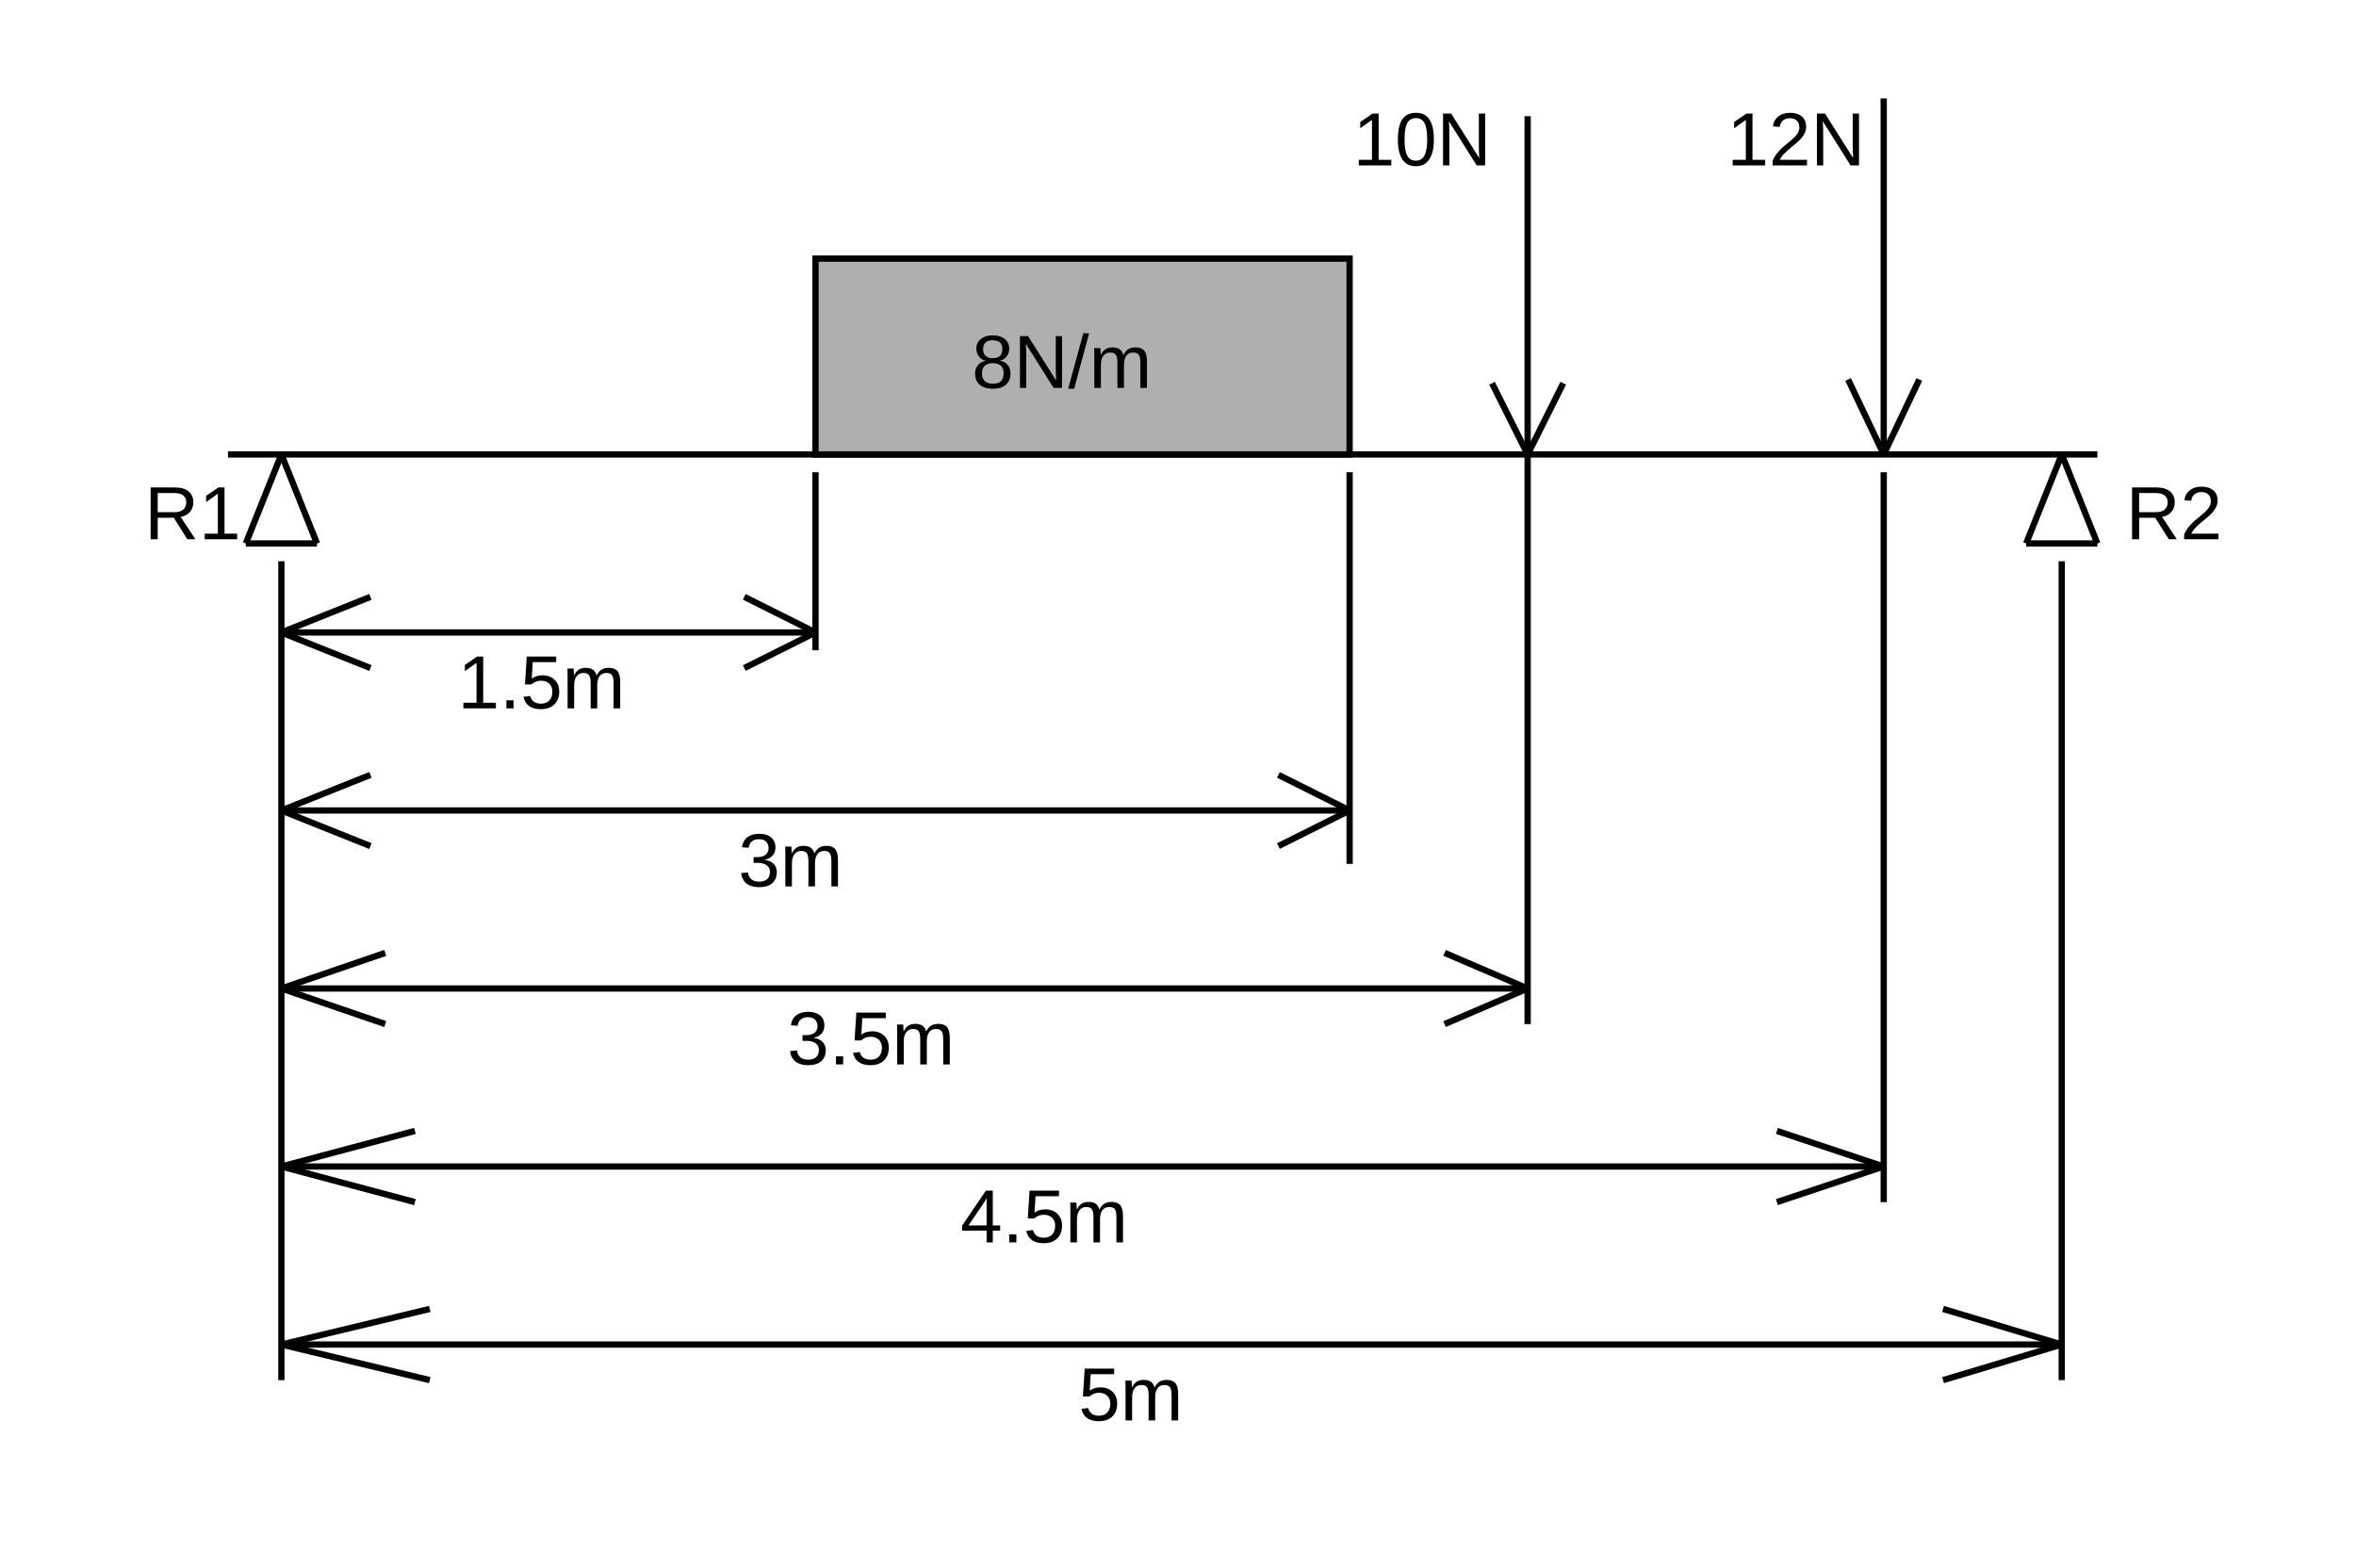
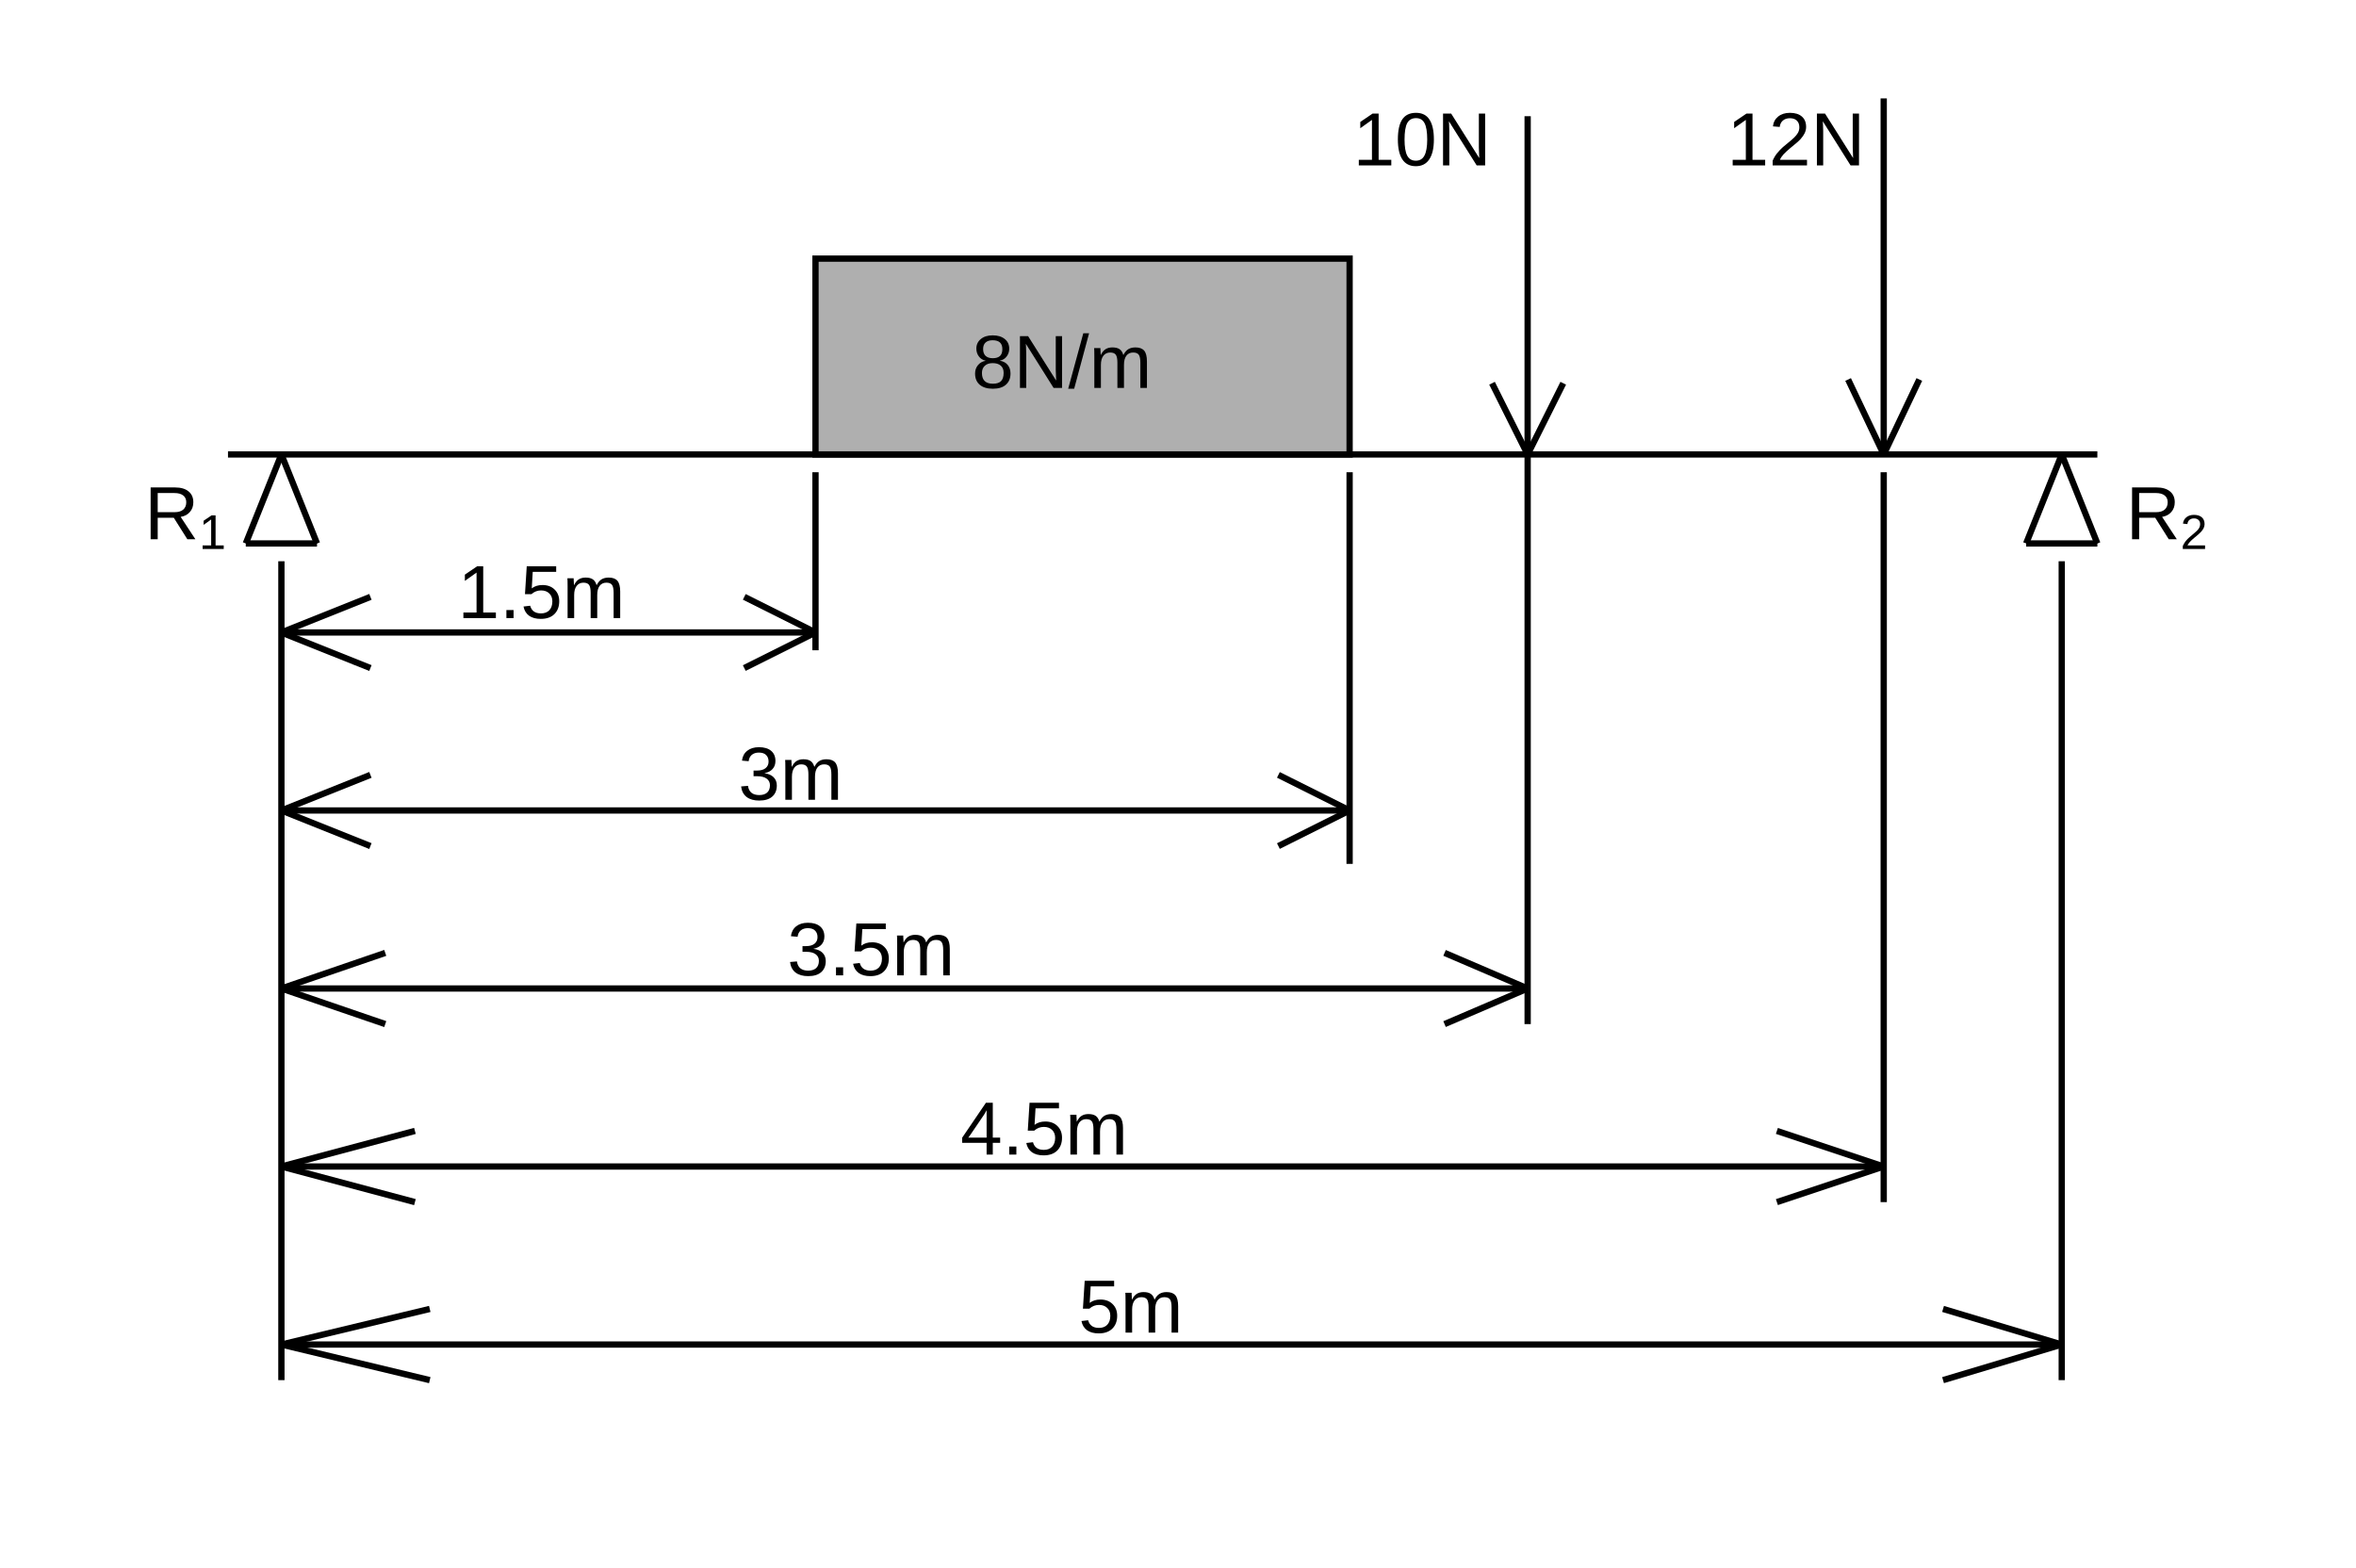
- <svg xmlns="http://www.w3.org/2000/svg" width="100%" height="100%" version="1.1" viewBox="-16.457 -44.016 375.118 249.606" style="background-color:#FFFFFF">
-   <defs />
+ <svg xmlns="http://www.w3.org/2000/svg" width="100%" height="100%" version="1.1" viewBox="-16.457 -44.016 375.118 249.606" style="background-color:#FFFFFF" id="svg48">
+   <defs id="defs1" />
  <g id="layer1">
-     <line x1="19.843" y1="28.346" x2="317.48" y2="28.346" opacity="1" stroke="#000000" stroke-opacity="1" stroke-width="1" stroke-linecap="butt" stroke-linejoin="miter" stroke-dasharray="none" />
-     <text x="6.543" y="41.85" font-size="12" fill="#000000" fill-opacity="1" font-family="Arial" font-weight="normal" font-style="normal">R1</text>
-     <line x1="28.346" y1="175.748" x2="28.346" y2="45.354" opacity="1" stroke="#000000" stroke-opacity="1" stroke-width="1" stroke-linecap="butt" stroke-linejoin="miter" stroke-dasharray="none" />
-     <g>
-       <line x1="28.346" y1="28.346" x2="22.677" y2="42.52" opacity="1" stroke="#000000" stroke-opacity="1" stroke-width="1" stroke-linecap="butt" stroke-linejoin="miter" stroke-dasharray="none" />
-       <line x1="28.346" y1="28.346" x2="34.016" y2="42.52" opacity="1" stroke="#000000" stroke-opacity="1" stroke-width="1" stroke-linecap="butt" stroke-linejoin="miter" stroke-dasharray="none" />
-       <line x1="22.677" y1="42.52" x2="34.016" y2="42.52" opacity="1" stroke="#000000" stroke-opacity="1" stroke-width="1" stroke-linecap="butt" stroke-linejoin="miter" stroke-dasharray="none" />
+     <line x1="19.843" y1="28.346" x2="317.48" y2="28.346" opacity="1" stroke="#000000" stroke-opacity="1" stroke-width="1" stroke-linecap="butt" stroke-linejoin="miter" stroke-dasharray="none" id="line1" />
+     <text x="6.543" y="41.85" font-size="12px" fill="#000000" fill-opacity="1" font-family="Arial" font-weight="normal" font-style="normal" id="text1">R<tspan style="font-size:65%;baseline-shift:sub" id="tspan48">1</tspan>
+     </text>
+     <line x1="28.346" y1="175.748" x2="28.346" y2="45.354" opacity="1" stroke="#000000" stroke-opacity="1" stroke-width="1" stroke-linecap="butt" stroke-linejoin="miter" stroke-dasharray="none" id="line2" />
+     <g id="g5">
+       <line x1="28.346" y1="28.346" x2="22.677" y2="42.52" opacity="1" stroke="#000000" stroke-opacity="1" stroke-width="1" stroke-linecap="butt" stroke-linejoin="miter" stroke-dasharray="none" id="line3" />
+       <line x1="28.346" y1="28.346" x2="34.016" y2="42.52" opacity="1" stroke="#000000" stroke-opacity="1" stroke-width="1" stroke-linecap="butt" stroke-linejoin="miter" stroke-dasharray="none" id="line4" />
+       <line x1="22.677" y1="42.52" x2="34.016" y2="42.52" opacity="1" stroke="#000000" stroke-opacity="1" stroke-width="1" stroke-linecap="butt" stroke-linejoin="miter" stroke-dasharray="none" id="line5" />
    </g>
-     <rect x="113.386" y="-2.835" width="85.039" height="31.181" opacity="1" stroke="#000000" stroke-opacity="1" stroke-width="1" stroke-linecap="butt" stroke-linejoin="miter" stroke-dasharray="none" fill="#AFAFAF" fill-opacity="1" />
-     <line x1="113.386" y1="31.181" x2="113.386" y2="59.528" opacity="1" stroke="#000000" stroke-opacity="1" stroke-width="1" stroke-linecap="butt" stroke-linejoin="miter" stroke-dasharray="none" />
-     <line x1="113.386" y1="56.693" x2="28.346" y2="56.693" opacity="1" stroke="#000000" stroke-opacity="1" stroke-width="1" stroke-linecap="butt" stroke-linejoin="miter" stroke-dasharray="none" />
-     <line x1="113.386" y1="56.693" x2="102.047" y2="51.024" opacity="1" stroke="#000000" stroke-opacity="1" stroke-width="1" stroke-linecap="butt" stroke-linejoin="miter" stroke-dasharray="none" />
-     <line x1="113.386" y1="56.693" x2="102.047" y2="62.362" opacity="1" stroke="#000000" stroke-opacity="1" stroke-width="1" stroke-linecap="butt" stroke-linejoin="miter" stroke-dasharray="none" />
-     <line x1="28.346" y1="56.693" x2="42.52" y2="51.024" opacity="1" stroke="#000000" stroke-opacity="1" stroke-width="1" stroke-linecap="butt" stroke-linejoin="miter" stroke-dasharray="none" />
-     <line x1="28.346" y1="56.693" x2="42.52" y2="62.362" opacity="1" stroke="#000000" stroke-opacity="1" stroke-width="1" stroke-linecap="butt" stroke-linejoin="miter" stroke-dasharray="none" />
-     <text x="56.402" y="68.78" font-size="12" fill="#000000" fill-opacity="1" font-family="Arial" font-weight="normal" font-style="normal">1.5m</text>
-     <line x1="198.425" y1="31.181" x2="198.425" y2="93.543" opacity="1" stroke="#000000" stroke-opacity="1" stroke-width="1" stroke-linecap="butt" stroke-linejoin="miter" stroke-dasharray="none" />
-     <g>
-       <line x1="28.346" y1="85.039" x2="198.425" y2="85.039" opacity="1" stroke="#000000" stroke-opacity="1" stroke-width="1" stroke-linecap="butt" stroke-linejoin="miter" stroke-dasharray="none" />
-       <line x1="28.346" y1="85.039" x2="42.52" y2="79.37" opacity="1" stroke="#000000" stroke-opacity="1" stroke-width="1" stroke-linecap="butt" stroke-linejoin="miter" stroke-dasharray="none" />
-       <line x1="28.346" y1="85.039" x2="42.52" y2="90.709" opacity="1" stroke="#000000" stroke-opacity="1" stroke-width="1" stroke-linecap="butt" stroke-linejoin="miter" stroke-dasharray="none" />
-       <line x1="198.425" y1="85.039" x2="187.087" y2="79.37" opacity="1" stroke="#000000" stroke-opacity="1" stroke-width="1" stroke-linecap="butt" stroke-linejoin="miter" stroke-dasharray="none" />
-       <line x1="198.425" y1="85.039" x2="187.087" y2="90.709" opacity="1" stroke="#000000" stroke-opacity="1" stroke-width="1" stroke-linecap="butt" stroke-linejoin="miter" stroke-dasharray="none" />
-       <text x="101.087" y="97.126" font-size="12" fill="#000000" fill-opacity="1" font-family="Arial" font-weight="normal" font-style="normal">3m</text>
+     <rect x="113.386" y="-2.835" width="85.039" height="31.181" opacity="1" stroke="#000000" stroke-opacity="1" stroke-width="1" stroke-linecap="butt" stroke-linejoin="miter" stroke-dasharray="none" fill="#AFAFAF" fill-opacity="1" id="rect5" />
+     <line x1="113.386" y1="31.181" x2="113.386" y2="59.528" opacity="1" stroke="#000000" stroke-opacity="1" stroke-width="1" stroke-linecap="butt" stroke-linejoin="miter" stroke-dasharray="none" id="line6" />
+     <line x1="113.386" y1="56.693" x2="28.346" y2="56.693" opacity="1" stroke="#000000" stroke-opacity="1" stroke-width="1" stroke-linecap="butt" stroke-linejoin="miter" stroke-dasharray="none" id="line7" />
+     <line x1="113.386" y1="56.693" x2="102.047" y2="51.024" opacity="1" stroke="#000000" stroke-opacity="1" stroke-width="1" stroke-linecap="butt" stroke-linejoin="miter" stroke-dasharray="none" id="line8" />
+     <line x1="113.386" y1="56.693" x2="102.047" y2="62.362" opacity="1" stroke="#000000" stroke-opacity="1" stroke-width="1" stroke-linecap="butt" stroke-linejoin="miter" stroke-dasharray="none" id="line9" />
+     <line x1="28.346" y1="56.693" x2="42.52" y2="51.024" opacity="1" stroke="#000000" stroke-opacity="1" stroke-width="1" stroke-linecap="butt" stroke-linejoin="miter" stroke-dasharray="none" id="line10" />
+     <line x1="28.346" y1="56.693" x2="42.52" y2="62.362" opacity="1" stroke="#000000" stroke-opacity="1" stroke-width="1" stroke-linecap="butt" stroke-linejoin="miter" stroke-dasharray="none" id="line11" />
+     <text x="56.402" y="54.405" font-size="12px" fill="#000000" fill-opacity="1" font-family="Arial" font-weight="normal" font-style="normal" id="text11">1.5m</text>
+     <line x1="198.425" y1="31.181" x2="198.425" y2="93.543" opacity="1" stroke="#000000" stroke-opacity="1" stroke-width="1" stroke-linecap="butt" stroke-linejoin="miter" stroke-dasharray="none" id="line12" />
+     <g id="g17">
+       <line x1="28.346" y1="85.039" x2="198.425" y2="85.039" opacity="1" stroke="#000000" stroke-opacity="1" stroke-width="1" stroke-linecap="butt" stroke-linejoin="miter" stroke-dasharray="none" id="line13" />
+       <line x1="28.346" y1="85.039" x2="42.52" y2="79.37" opacity="1" stroke="#000000" stroke-opacity="1" stroke-width="1" stroke-linecap="butt" stroke-linejoin="miter" stroke-dasharray="none" id="line14" />
+       <line x1="28.346" y1="85.039" x2="42.52" y2="90.709" opacity="1" stroke="#000000" stroke-opacity="1" stroke-width="1" stroke-linecap="butt" stroke-linejoin="miter" stroke-dasharray="none" id="line15" />
+       <line x1="198.425" y1="85.039" x2="187.087" y2="79.37" opacity="1" stroke="#000000" stroke-opacity="1" stroke-width="1" stroke-linecap="butt" stroke-linejoin="miter" stroke-dasharray="none" id="line16" />
+       <line x1="198.425" y1="85.039" x2="187.087" y2="90.709" opacity="1" stroke="#000000" stroke-opacity="1" stroke-width="1" stroke-linecap="butt" stroke-linejoin="miter" stroke-dasharray="none" id="line17" />
+       <text x="101.087" y="83.335" font-size="12px" fill="#000000" fill-opacity="1" font-family="Arial" font-weight="normal" font-style="normal" id="text17">3m</text>
    </g>
-     <g>
-       <line x1="283.465" y1="-28.346" x2="283.465" y2="28.346" opacity="1" stroke="#000000" stroke-opacity="1" stroke-width="1" stroke-linecap="butt" stroke-linejoin="miter" stroke-dasharray="none" />
-       <line x1="283.465" y1="28.346" x2="289.134" y2="16.411" opacity="1" stroke="#000000" stroke-opacity="1" stroke-width="1" stroke-linecap="butt" stroke-linejoin="miter" stroke-dasharray="none" />
-       <line x1="283.465" y1="28.346" x2="277.795" y2="16.411" opacity="1" stroke="#000000" stroke-opacity="1" stroke-width="1" stroke-linecap="butt" stroke-linejoin="miter" stroke-dasharray="none" />
+     <g id="g20">
+       <line x1="283.465" y1="-28.346" x2="283.465" y2="28.346" opacity="1" stroke="#000000" stroke-opacity="1" stroke-width="1" stroke-linecap="butt" stroke-linejoin="miter" stroke-dasharray="none" id="line18" />
+       <line x1="283.465" y1="28.346" x2="289.134" y2="16.411" opacity="1" stroke="#000000" stroke-opacity="1" stroke-width="1" stroke-linecap="butt" stroke-linejoin="miter" stroke-dasharray="none" id="line19" />
+       <line x1="283.465" y1="28.346" x2="277.795" y2="16.411" opacity="1" stroke="#000000" stroke-opacity="1" stroke-width="1" stroke-linecap="butt" stroke-linejoin="miter" stroke-dasharray="none" id="line20" />
    </g>
-     <g>
-       <line x1="226.772" y1="-25.512" x2="226.772" y2="28.346" opacity="1" stroke="#000000" stroke-opacity="1" stroke-width="1" stroke-linecap="butt" stroke-linejoin="miter" stroke-dasharray="none" />
-       <line x1="226.772" y1="28.346" x2="232.441" y2="17.008" opacity="1" stroke="#000000" stroke-opacity="1" stroke-width="1" stroke-linecap="butt" stroke-linejoin="miter" stroke-dasharray="none" />
-       <line x1="226.772" y1="28.346" x2="221.102" y2="17.008" opacity="1" stroke="#000000" stroke-opacity="1" stroke-width="1" stroke-linecap="butt" stroke-linejoin="miter" stroke-dasharray="none" />
+     <g id="g23">
+       <line x1="226.772" y1="-25.512" x2="226.772" y2="28.346" opacity="1" stroke="#000000" stroke-opacity="1" stroke-width="1" stroke-linecap="butt" stroke-linejoin="miter" stroke-dasharray="none" id="line21" />
+       <line x1="226.772" y1="28.346" x2="232.441" y2="17.008" opacity="1" stroke="#000000" stroke-opacity="1" stroke-width="1" stroke-linecap="butt" stroke-linejoin="miter" stroke-dasharray="none" id="line22" />
+       <line x1="226.772" y1="28.346" x2="221.102" y2="17.008" opacity="1" stroke="#000000" stroke-opacity="1" stroke-width="1" stroke-linecap="butt" stroke-linejoin="miter" stroke-dasharray="none" id="line23" />
    </g>
-     <line x1="226.772" y1="28.346" x2="226.772" y2="119.055" opacity="1" stroke="#000000" stroke-opacity="1" stroke-width="1" stroke-linecap="butt" stroke-linejoin="miter" stroke-dasharray="none" />
-     <g>
-       <line x1="28.346" y1="113.386" x2="226.772" y2="113.386" opacity="1" stroke="#000000" stroke-opacity="1" stroke-width="1" stroke-linecap="butt" stroke-linejoin="miter" stroke-dasharray="none" />
-       <line x1="28.346" y1="113.386" x2="44.882" y2="107.716" opacity="1" stroke="#000000" stroke-opacity="1" stroke-width="1" stroke-linecap="butt" stroke-linejoin="miter" stroke-dasharray="none" />
-       <line x1="28.346" y1="113.386" x2="44.882" y2="119.055" opacity="1" stroke="#000000" stroke-opacity="1" stroke-width="1" stroke-linecap="butt" stroke-linejoin="miter" stroke-dasharray="none" />
-       <line x1="226.772" y1="113.386" x2="213.543" y2="107.716" opacity="1" stroke="#000000" stroke-opacity="1" stroke-width="1" stroke-linecap="butt" stroke-linejoin="miter" stroke-dasharray="none" />
-       <line x1="226.772" y1="113.386" x2="213.543" y2="119.055" opacity="1" stroke="#000000" stroke-opacity="1" stroke-width="1" stroke-linecap="butt" stroke-linejoin="miter" stroke-dasharray="none" />
-       <text x="108.877" y="125.472" font-size="12" fill="#000000" fill-opacity="1" font-family="Arial" font-weight="normal" font-style="normal">3.5m</text>
+     <line x1="226.772" y1="28.346" x2="226.772" y2="119.055" opacity="1" stroke="#000000" stroke-opacity="1" stroke-width="1" stroke-linecap="butt" stroke-linejoin="miter" stroke-dasharray="none" id="line24" />
+     <line x1="28.346" y1="113.386" x2="226.772" y2="113.386" opacity="1" stroke="#000000" stroke-opacity="1" stroke-width="1" stroke-linecap="butt" stroke-linejoin="miter" stroke-dasharray="none" id="line25" />
+     <line x1="28.346" y1="113.386" x2="44.882" y2="107.716" opacity="1" stroke="#000000" stroke-opacity="1" stroke-width="1" stroke-linecap="butt" stroke-linejoin="miter" stroke-dasharray="none" id="line26" />
+     <line x1="28.346" y1="113.386" x2="44.882" y2="119.055" opacity="1" stroke="#000000" stroke-opacity="1" stroke-width="1" stroke-linecap="butt" stroke-linejoin="miter" stroke-dasharray="none" id="line27" />
+     <line x1="226.772" y1="113.386" x2="213.543" y2="107.716" opacity="1" stroke="#000000" stroke-opacity="1" stroke-width="1" stroke-linecap="butt" stroke-linejoin="miter" stroke-dasharray="none" id="line28" />
+     <line x1="226.772" y1="113.386" x2="213.543" y2="119.055" opacity="1" stroke="#000000" stroke-opacity="1" stroke-width="1" stroke-linecap="butt" stroke-linejoin="miter" stroke-dasharray="none" id="line29" />
+     <text x="108.877" y="111.293" font-size="12px" fill="#000000" fill-opacity="1" font-family="Arial" font-weight="normal" font-style="normal" id="text29">3.5m</text>
+     <line x1="28.346" y1="141.732" x2="283.465" y2="141.732" opacity="1" stroke="#000000" stroke-opacity="1" stroke-width="1" stroke-linecap="butt" stroke-linejoin="miter" stroke-dasharray="none" id="line30" />
+     <line x1="28.346" y1="141.732" x2="49.606" y2="136.063" opacity="1" stroke="#000000" stroke-opacity="1" stroke-width="1" stroke-linecap="butt" stroke-linejoin="miter" stroke-dasharray="none" id="line31" />
+     <line x1="28.346" y1="141.732" x2="49.606" y2="147.402" opacity="1" stroke="#000000" stroke-opacity="1" stroke-width="1" stroke-linecap="butt" stroke-linejoin="miter" stroke-dasharray="none" id="line32" />
+     <line x1="283.465" y1="141.732" x2="266.457" y2="136.063" opacity="1" stroke="#000000" stroke-opacity="1" stroke-width="1" stroke-linecap="butt" stroke-linejoin="miter" stroke-dasharray="none" id="line33" />
+     <line x1="283.465" y1="141.732" x2="266.457" y2="147.402" opacity="1" stroke="#000000" stroke-opacity="1" stroke-width="1" stroke-linecap="butt" stroke-linejoin="miter" stroke-dasharray="none" id="line34" />
+     <text x="136.457" y="139.833" font-size="12px" fill="#000000" fill-opacity="1" font-family="Arial" font-weight="normal" font-style="normal" id="text34">4.5m</text>
+     <line x1="283.465" y1="31.181" x2="283.465" y2="147.402" opacity="1" stroke="#000000" stroke-opacity="1" stroke-width="1" stroke-linecap="butt" stroke-linejoin="miter" stroke-dasharray="none" id="line35" />
+     <g id="g38">
+       <line x1="311.811" y1="28.346" x2="306.142" y2="42.52" opacity="1" stroke="#000000" stroke-opacity="1" stroke-width="1" stroke-linecap="butt" stroke-linejoin="miter" stroke-dasharray="none" id="line36" />
+       <line x1="311.811" y1="28.346" x2="317.48" y2="42.52" opacity="1" stroke="#000000" stroke-opacity="1" stroke-width="1" stroke-linecap="butt" stroke-linejoin="miter" stroke-dasharray="none" id="line37" />
+       <line x1="306.142" y1="42.52" x2="317.48" y2="42.52" opacity="1" stroke="#000000" stroke-opacity="1" stroke-width="1" stroke-linecap="butt" stroke-linejoin="miter" stroke-dasharray="none" id="line38" />
    </g>
-     <g>
-       <line x1="28.346" y1="141.732" x2="283.465" y2="141.732" opacity="1" stroke="#000000" stroke-opacity="1" stroke-width="1" stroke-linecap="butt" stroke-linejoin="miter" stroke-dasharray="none" />
-       <line x1="28.346" y1="141.732" x2="49.606" y2="136.063" opacity="1" stroke="#000000" stroke-opacity="1" stroke-width="1" stroke-linecap="butt" stroke-linejoin="miter" stroke-dasharray="none" />
-       <line x1="28.346" y1="141.732" x2="49.606" y2="147.402" opacity="1" stroke="#000000" stroke-opacity="1" stroke-width="1" stroke-linecap="butt" stroke-linejoin="miter" stroke-dasharray="none" />
-       <line x1="283.465" y1="141.732" x2="266.457" y2="136.063" opacity="1" stroke="#000000" stroke-opacity="1" stroke-width="1" stroke-linecap="butt" stroke-linejoin="miter" stroke-dasharray="none" />
-       <line x1="283.465" y1="141.732" x2="266.457" y2="147.402" opacity="1" stroke="#000000" stroke-opacity="1" stroke-width="1" stroke-linecap="butt" stroke-linejoin="miter" stroke-dasharray="none" />
-       <text x="136.457" y="153.819" font-size="12" fill="#000000" fill-opacity="1" font-family="Arial" font-weight="normal" font-style="normal">4.5m</text>
-     </g>
-     <line x1="283.465" y1="31.181" x2="283.465" y2="147.402" opacity="1" stroke="#000000" stroke-opacity="1" stroke-width="1" stroke-linecap="butt" stroke-linejoin="miter" stroke-dasharray="none" />
-     <g>
-       <line x1="311.811" y1="28.346" x2="306.142" y2="42.52" opacity="1" stroke="#000000" stroke-opacity="1" stroke-width="1" stroke-linecap="butt" stroke-linejoin="miter" stroke-dasharray="none" />
-       <line x1="311.811" y1="28.346" x2="317.48" y2="42.52" opacity="1" stroke="#000000" stroke-opacity="1" stroke-width="1" stroke-linecap="butt" stroke-linejoin="miter" stroke-dasharray="none" />
-       <line x1="306.142" y1="42.52" x2="317.48" y2="42.52" opacity="1" stroke="#000000" stroke-opacity="1" stroke-width="1" stroke-linecap="butt" stroke-linejoin="miter" stroke-dasharray="none" />
-     </g>
-     <line x1="311.811" y1="45.354" x2="311.811" y2="175.748" opacity="1" stroke="#000000" stroke-opacity="1" stroke-width="1" stroke-linecap="butt" stroke-linejoin="miter" stroke-dasharray="none" />
-     <g>
-       <line x1="28.346" y1="170.079" x2="311.811" y2="170.079" opacity="1" stroke="#000000" stroke-opacity="1" stroke-width="1" stroke-linecap="butt" stroke-linejoin="miter" stroke-dasharray="none" />
-       <line x1="28.346" y1="170.079" x2="51.969" y2="164.41" opacity="1" stroke="#000000" stroke-opacity="1" stroke-width="1" stroke-linecap="butt" stroke-linejoin="miter" stroke-dasharray="none" />
-       <line x1="28.346" y1="170.079" x2="51.969" y2="175.748" opacity="1" stroke="#000000" stroke-opacity="1" stroke-width="1" stroke-linecap="butt" stroke-linejoin="miter" stroke-dasharray="none" />
-       <line x1="311.811" y1="170.079" x2="292.913" y2="164.41" opacity="1" stroke="#000000" stroke-opacity="1" stroke-width="1" stroke-linecap="butt" stroke-linejoin="miter" stroke-dasharray="none" />
-       <line x1="311.811" y1="170.079" x2="292.913" y2="175.748" opacity="1" stroke="#000000" stroke-opacity="1" stroke-width="1" stroke-linecap="butt" stroke-linejoin="miter" stroke-dasharray="none" />
-       <text x="155.247" y="182.165" font-size="12" fill="#000000" fill-opacity="1" font-family="Arial" font-weight="normal" font-style="normal">5m</text>
-     </g>
-     <text x="198.969" y="-17.677" font-size="12" fill="#000000" fill-opacity="1" font-family="Arial" font-weight="normal" font-style="normal">10N</text>
-     <text x="258.496" y="-17.677" font-size="12" fill="#000000" fill-opacity="1" font-family="Arial" font-weight="normal" font-style="normal">12N</text>
-     <text x="322.024" y="41.85" font-size="12" fill="#000000" fill-opacity="1" font-family="Arial" font-weight="normal" font-style="normal">R2</text>
-     <text x="138.276" y="17.756" font-size="12" fill="#000000" fill-opacity="1" font-family="Arial" font-weight="normal" font-style="normal">8N/m</text>
+     <line x1="311.811" y1="45.354" x2="311.811" y2="175.748" opacity="1" stroke="#000000" stroke-opacity="1" stroke-width="1" stroke-linecap="butt" stroke-linejoin="miter" stroke-dasharray="none" id="line39" />
+     <line x1="28.346" y1="170.079" x2="311.811" y2="170.079" opacity="1" stroke="#000000" stroke-opacity="1" stroke-width="1" stroke-linecap="butt" stroke-linejoin="miter" stroke-dasharray="none" id="line40" />
+     <line x1="28.346" y1="170.079" x2="51.969" y2="164.41" opacity="1" stroke="#000000" stroke-opacity="1" stroke-width="1" stroke-linecap="butt" stroke-linejoin="miter" stroke-dasharray="none" id="line41" />
+     <line x1="28.346" y1="170.079" x2="51.969" y2="175.748" opacity="1" stroke="#000000" stroke-opacity="1" stroke-width="1" stroke-linecap="butt" stroke-linejoin="miter" stroke-dasharray="none" id="line42" />
+     <line x1="311.811" y1="170.079" x2="292.913" y2="164.41" opacity="1" stroke="#000000" stroke-opacity="1" stroke-width="1" stroke-linecap="butt" stroke-linejoin="miter" stroke-dasharray="none" id="line43" />
+     <line x1="311.811" y1="170.079" x2="292.913" y2="175.748" opacity="1" stroke="#000000" stroke-opacity="1" stroke-width="1" stroke-linecap="butt" stroke-linejoin="miter" stroke-dasharray="none" id="line44" />
+     <text x="155.247" y="168.18" font-size="12px" fill="#000000" fill-opacity="1" font-family="Arial" font-weight="normal" font-style="normal" id="text44">5m</text>
+     <text x="198.969" y="-17.677" font-size="12" fill="#000000" fill-opacity="1" font-family="Arial" font-weight="normal" font-style="normal" id="text45">10N</text>
+     <text x="258.496" y="-17.677" font-size="12" fill="#000000" fill-opacity="1" font-family="Arial" font-weight="normal" font-style="normal" id="text46">12N</text>
+     <text x="322.024" y="41.85" font-size="12px" fill="#000000" fill-opacity="1" font-family="Arial" font-weight="normal" font-style="normal" id="text47">R<tspan style="font-size:65%;baseline-shift:sub" id="tspan49">2</tspan>
+     </text>
+     <text x="138.276" y="17.756" font-size="12" fill="#000000" fill-opacity="1" font-family="Arial" font-weight="normal" font-style="normal" id="text48">8N/m</text>
  </g>
</svg>
